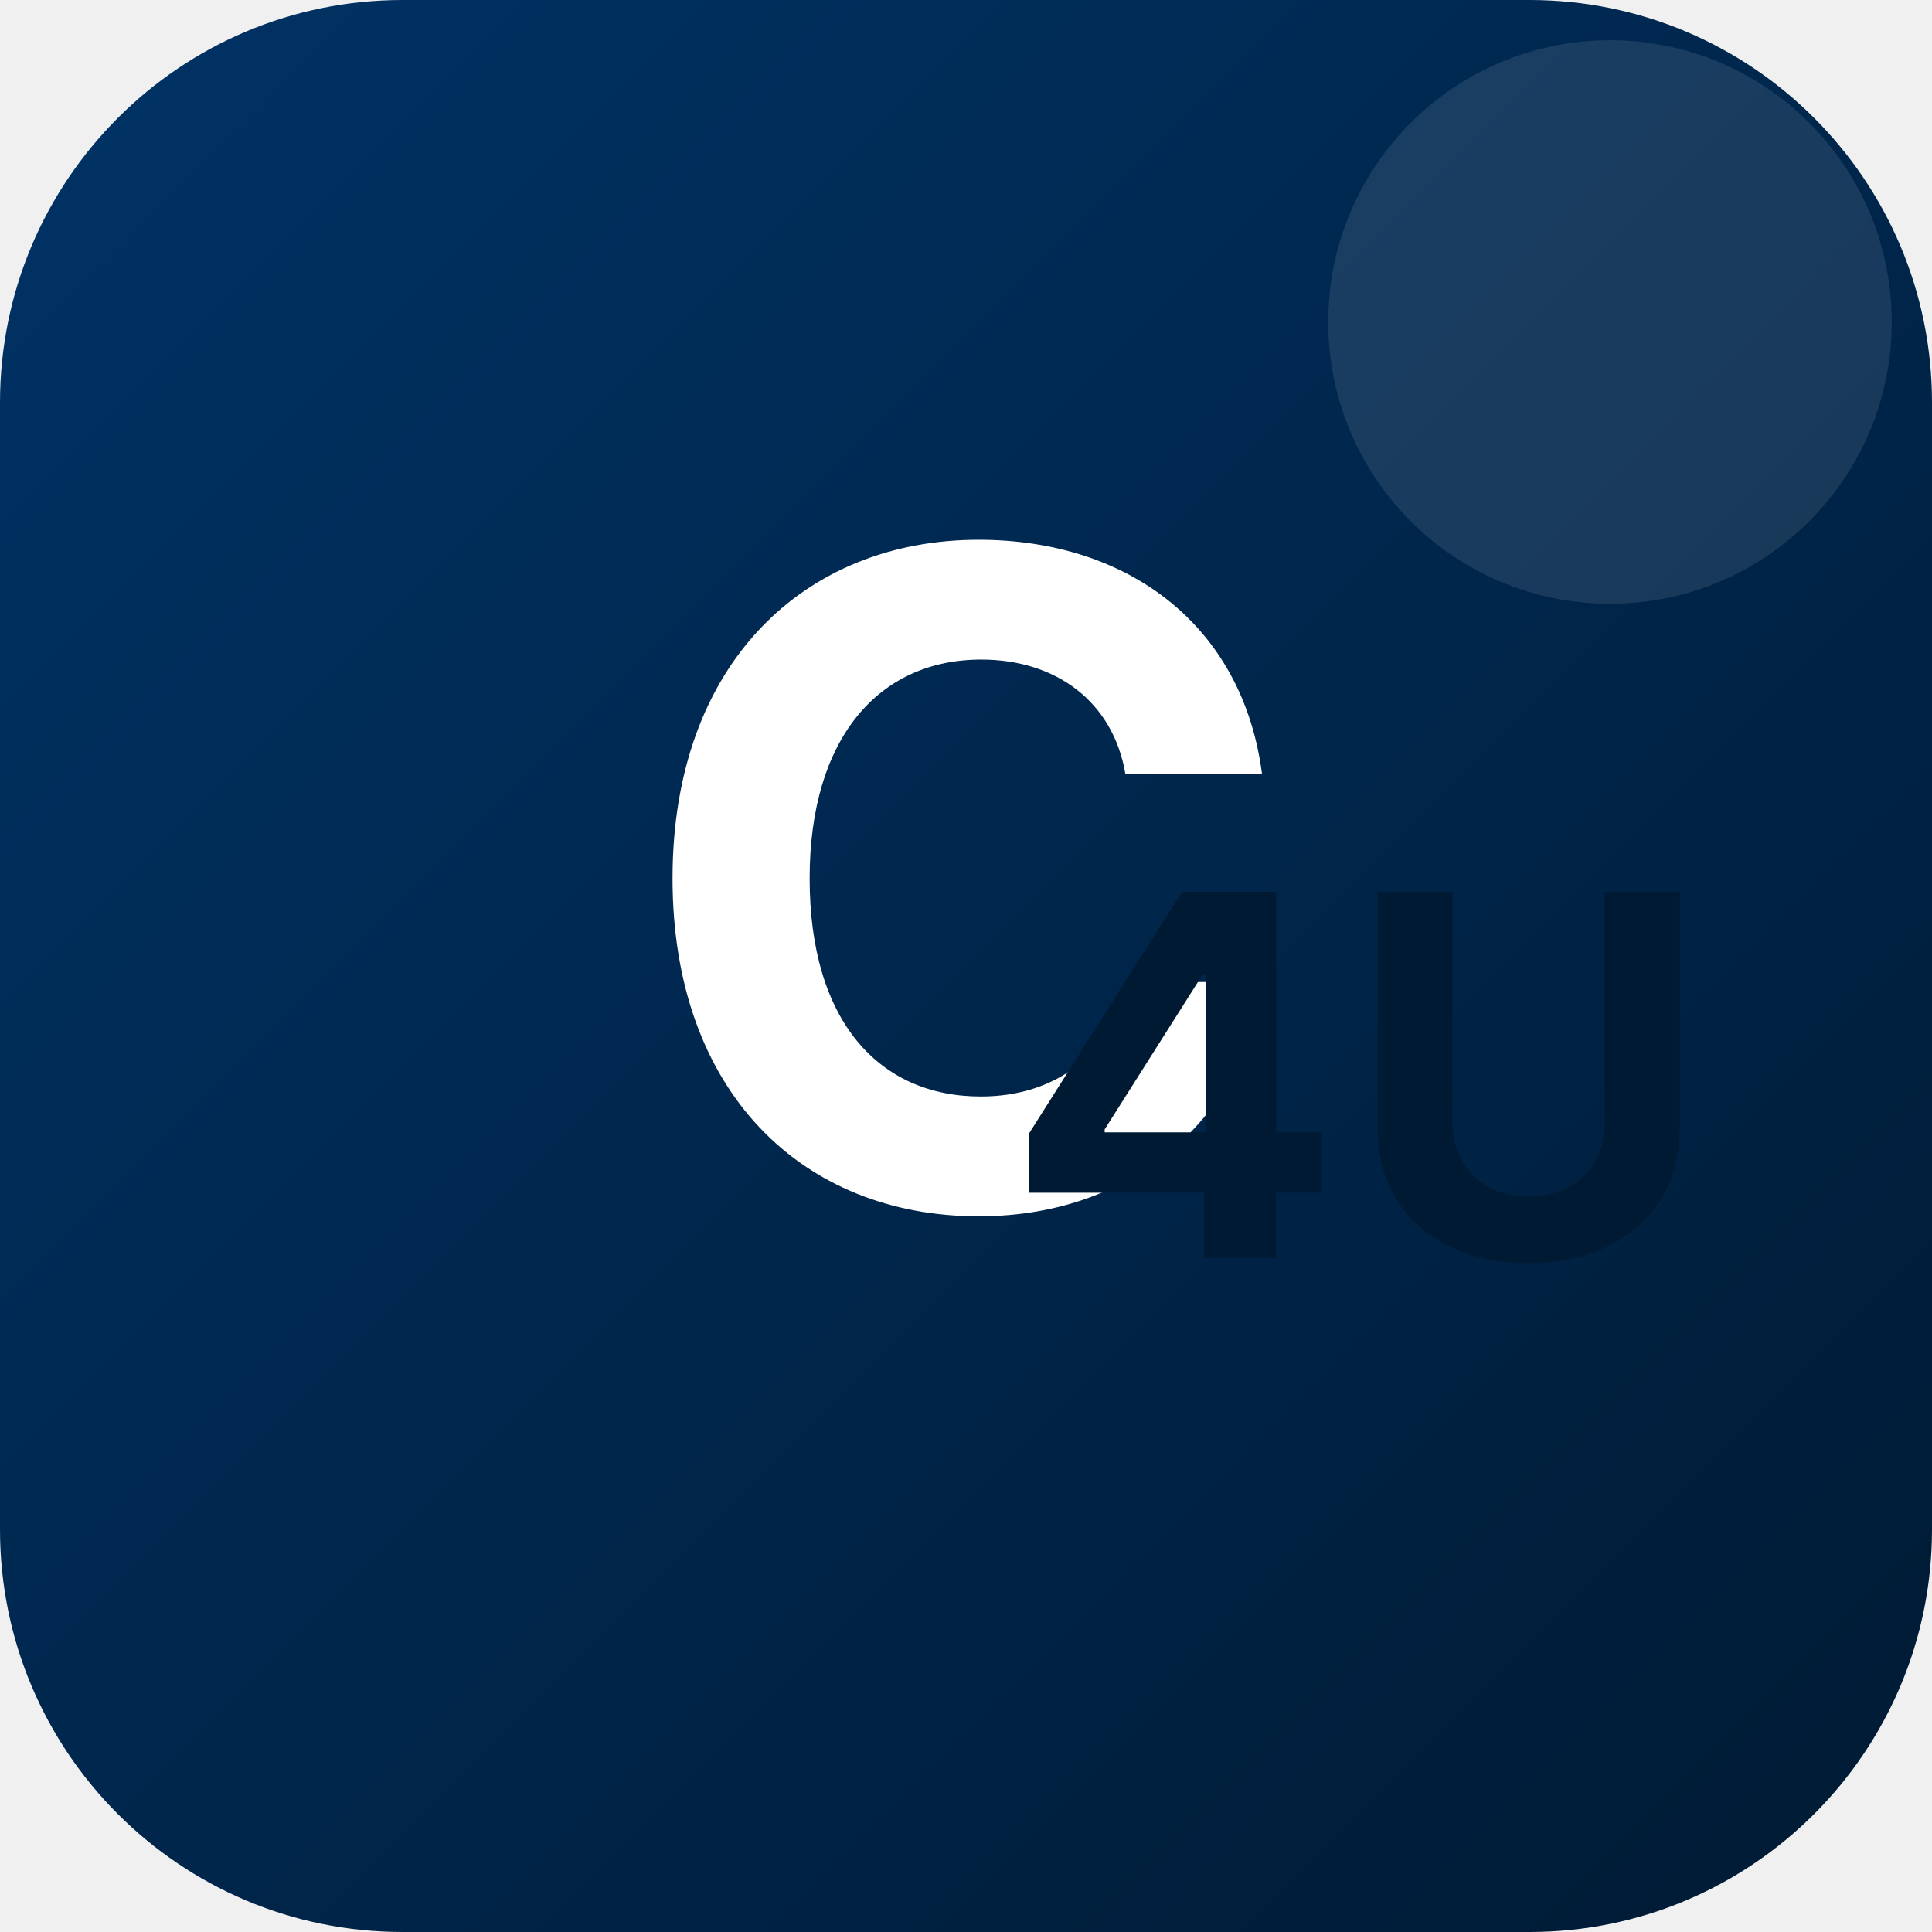
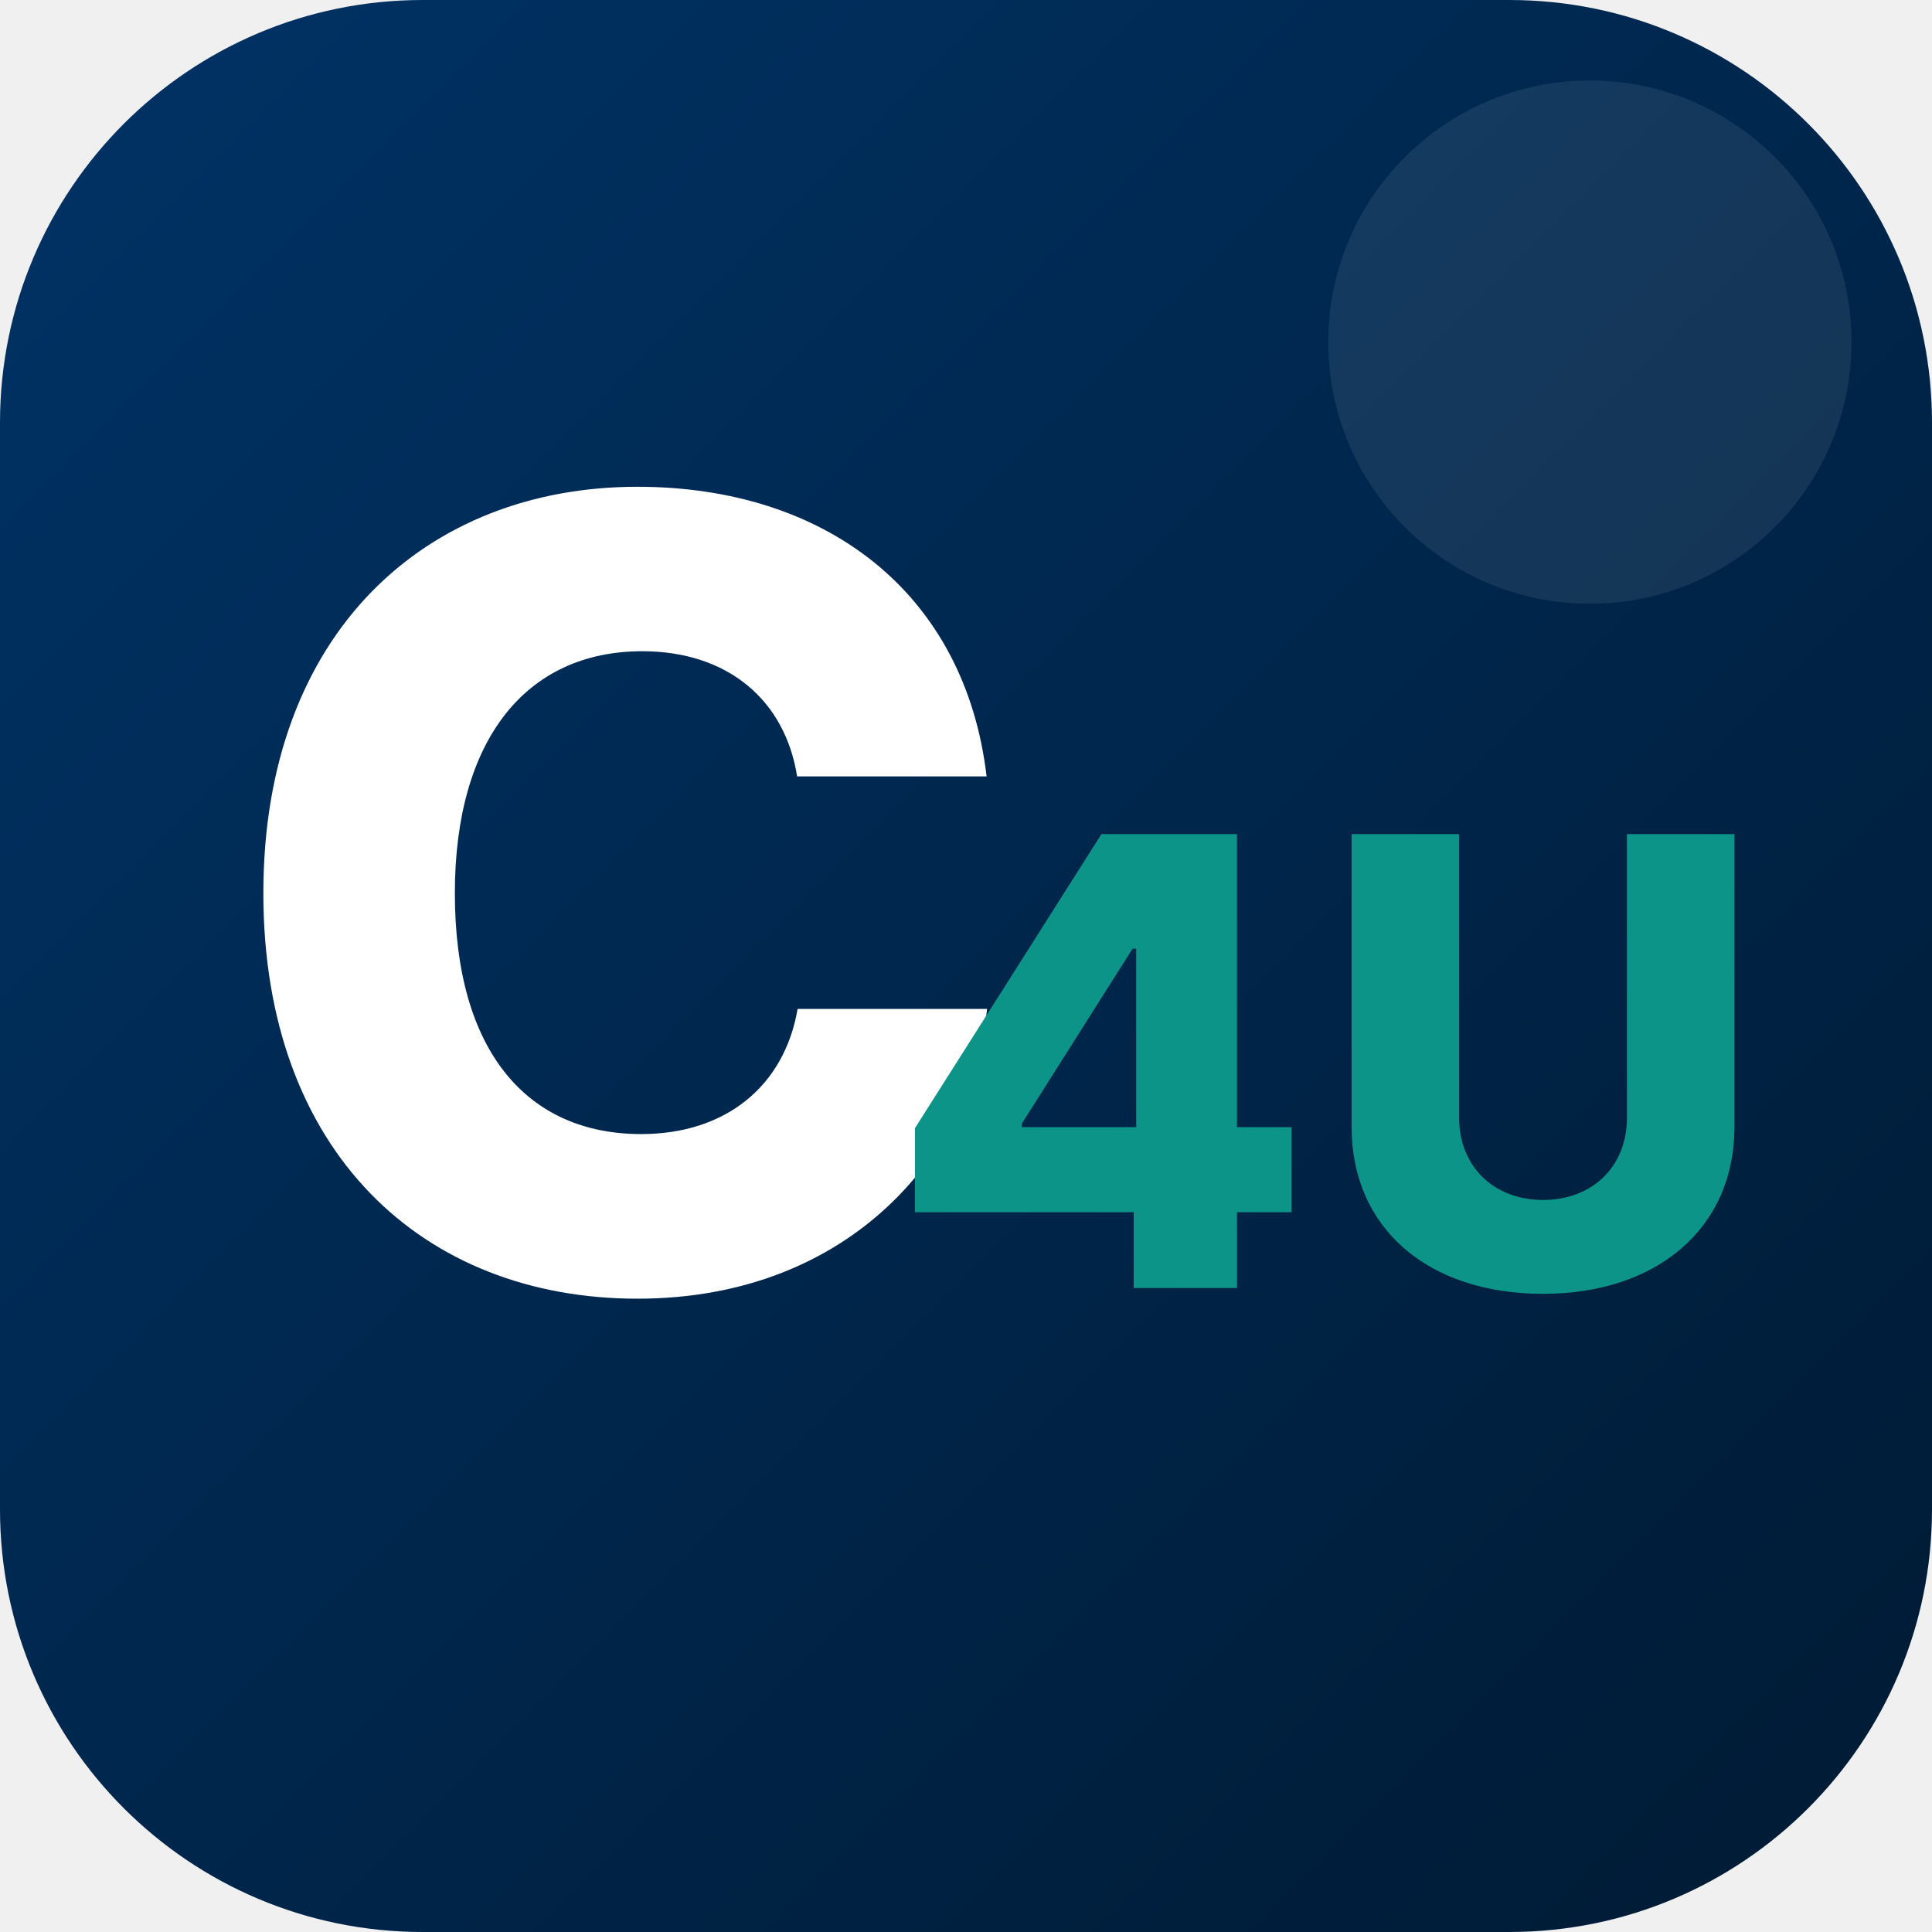
<svg xmlns="http://www.w3.org/2000/svg" viewBox="0 0 192 192">
  <defs>
-     <linearGradient id="bgGradient" x1="0%" y1="0%" x2="100%" y2="100%">
-       <stop offset="0%" style="stop-color:#003366;stop-opacity:1" />
-       <stop offset="100%" style="stop-color:#001a33;stop-opacity:1" />
+     <linearGradient id="bg" x1="0%" y1="0%" x2="100%" y2="100%">
+       <stop offset="0%" stop-color="#003366" />
+       <stop offset="100%" stop-color="#001a33" />
    </linearGradient>
  </defs>
-   <rect width="192" height="192" rx="40" fill="url(#bgGradient)" />
-   <text x="96" y="120" font-family="Aptos, -apple-system, sans-serif" font-size="90" font-weight="700" fill="white" text-anchor="middle" letter-spacing="-2">
-     C
-   </text>
-   <text x="135" y="125" font-family="Aptos, -apple-system, sans-serif" font-size="50" font-weight="700" fill="#001a33" text-anchor="middle">
-     4U
-   </text>
-   <circle cx="160" cy="32" r="28" fill="white" opacity="0.1" />
+   <rect width="192" height="192" rx="42" fill="url(#bg)" />
+   <circle cx="158" cy="34" r="26" fill="#ffffff" opacity="0.08" />
+   <text x="62" y="128" font-family="-apple-system, BlinkMacSystemFont, 'Segoe UI', Aptos, sans-serif" font-size="108" font-weight="800" fill="#ffffff" text-anchor="middle" letter-spacing="-4">C</text>
+   <text x="132" y="128" font-family="-apple-system, BlinkMacSystemFont, 'Segoe UI', Aptos, sans-serif" font-size="62" font-weight="800" fill="#0D9488" text-anchor="middle">4U</text>
</svg>
